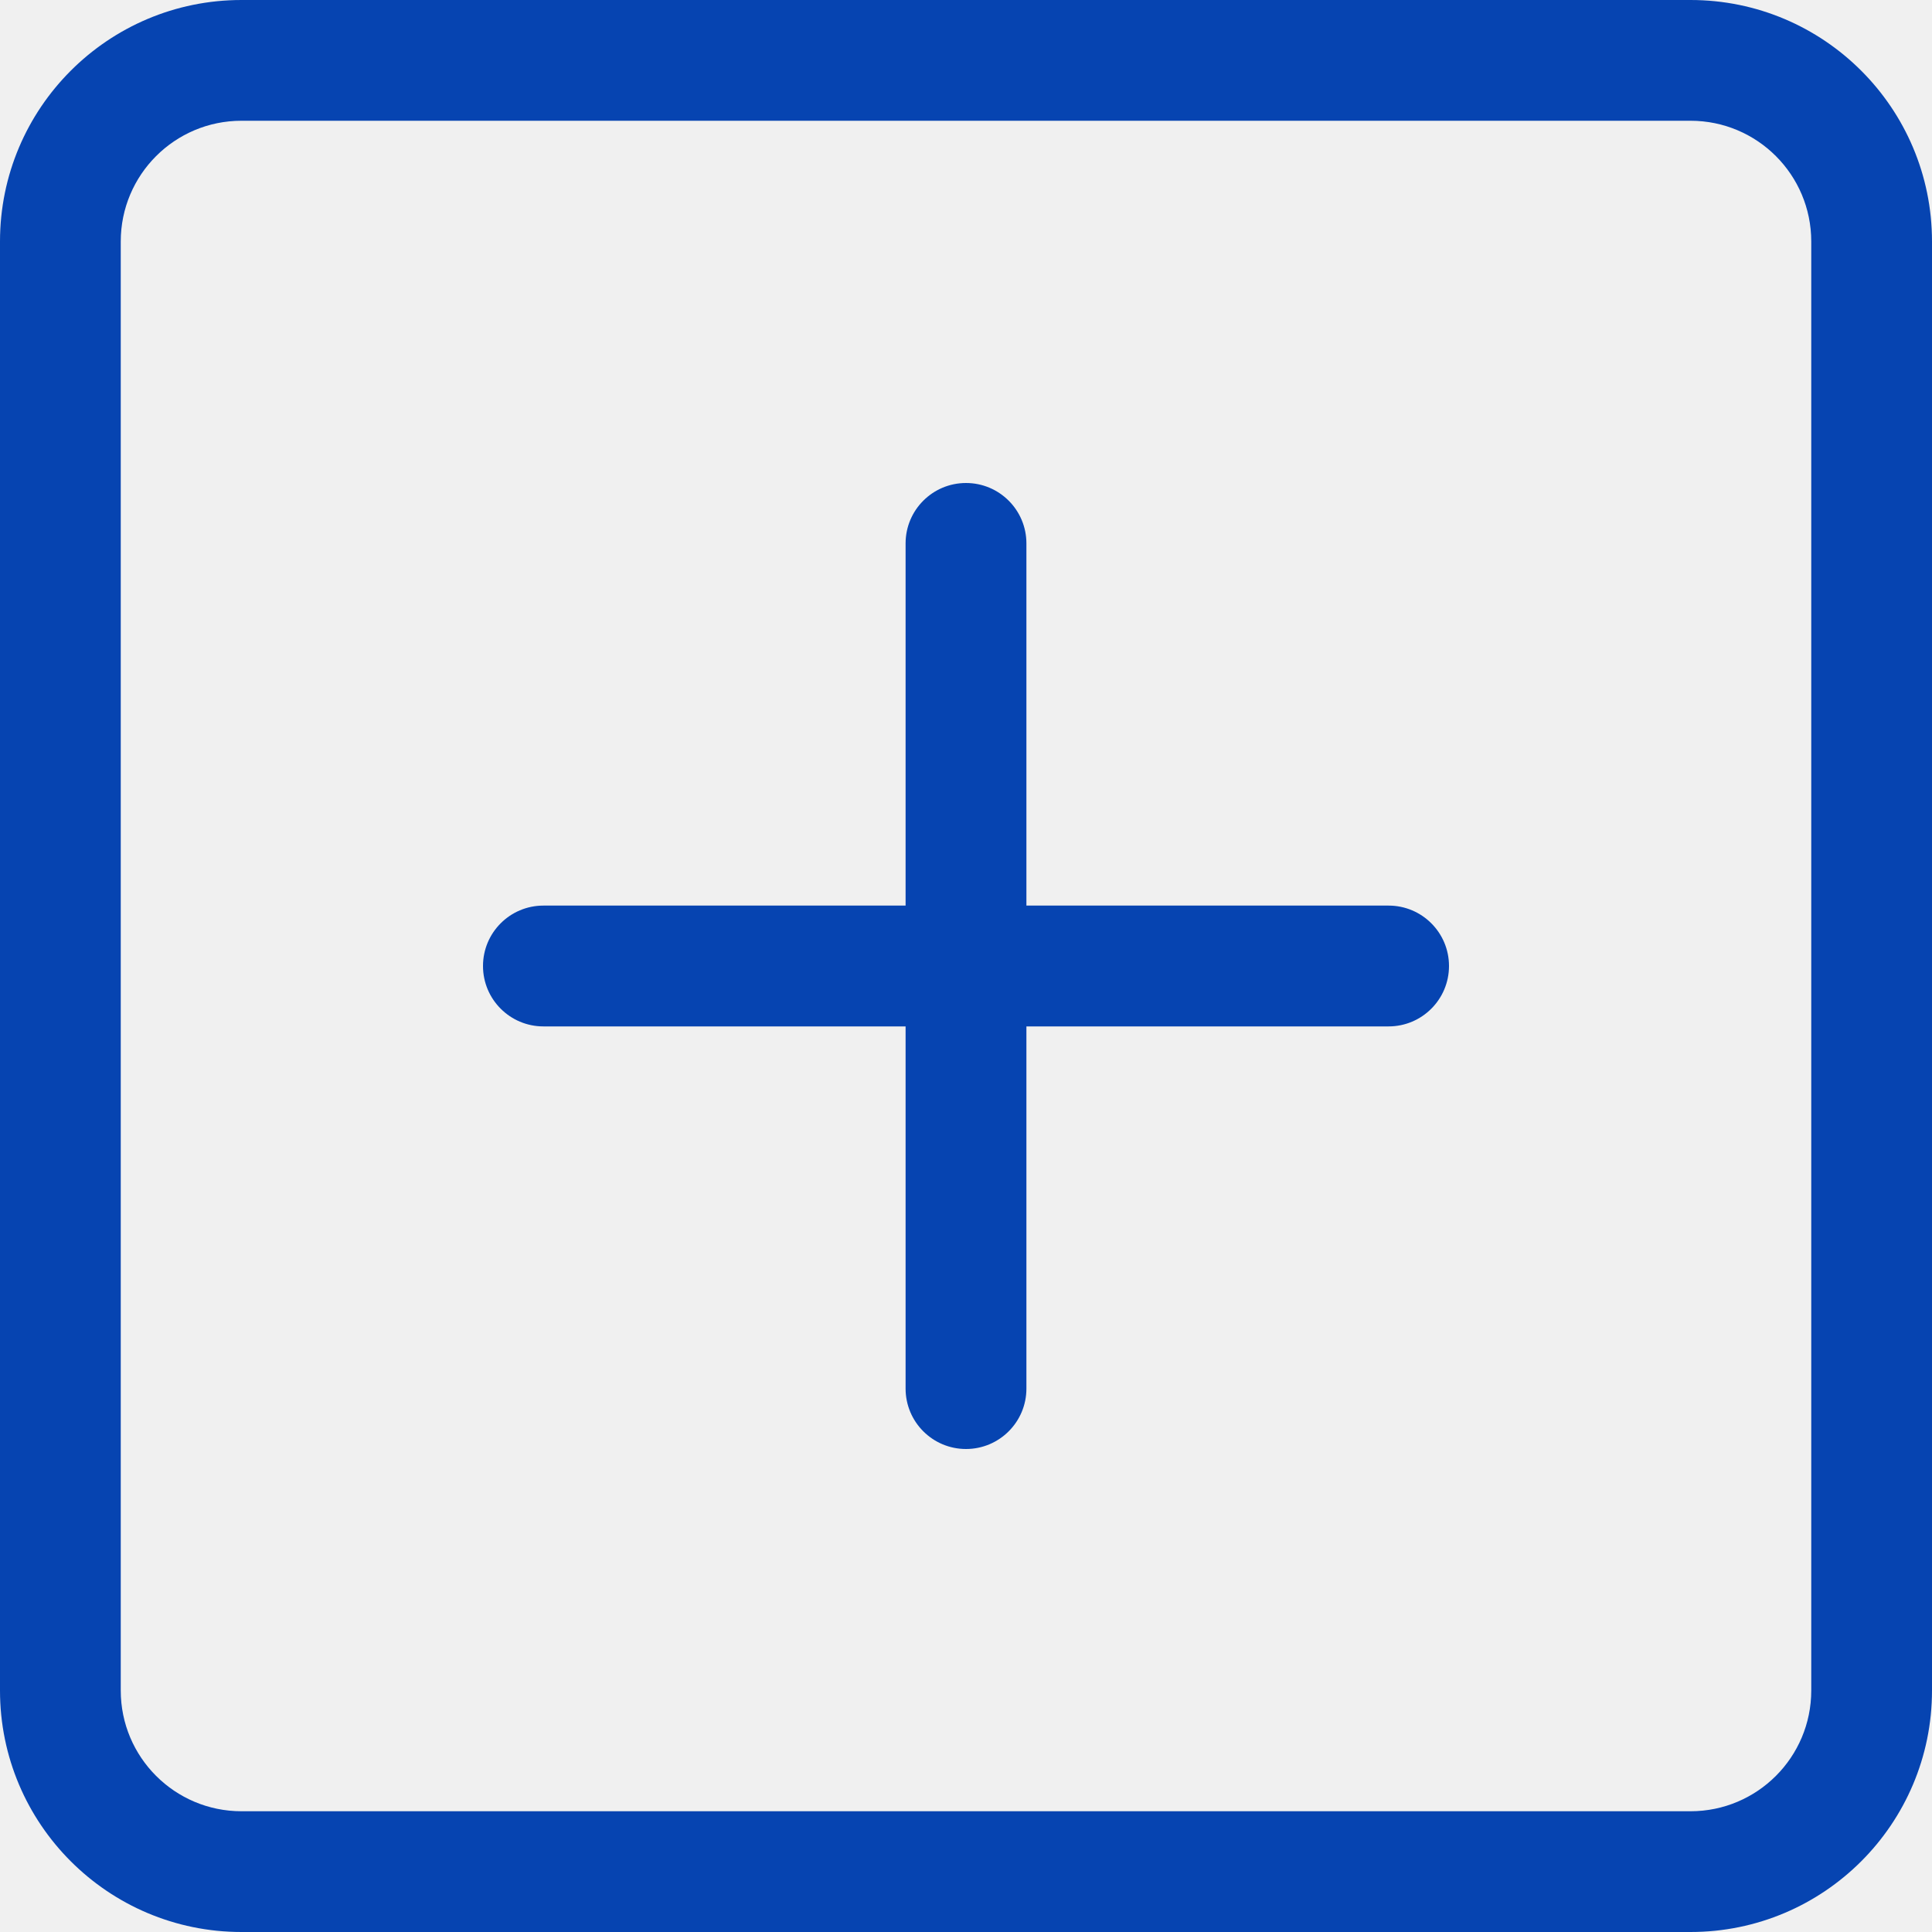
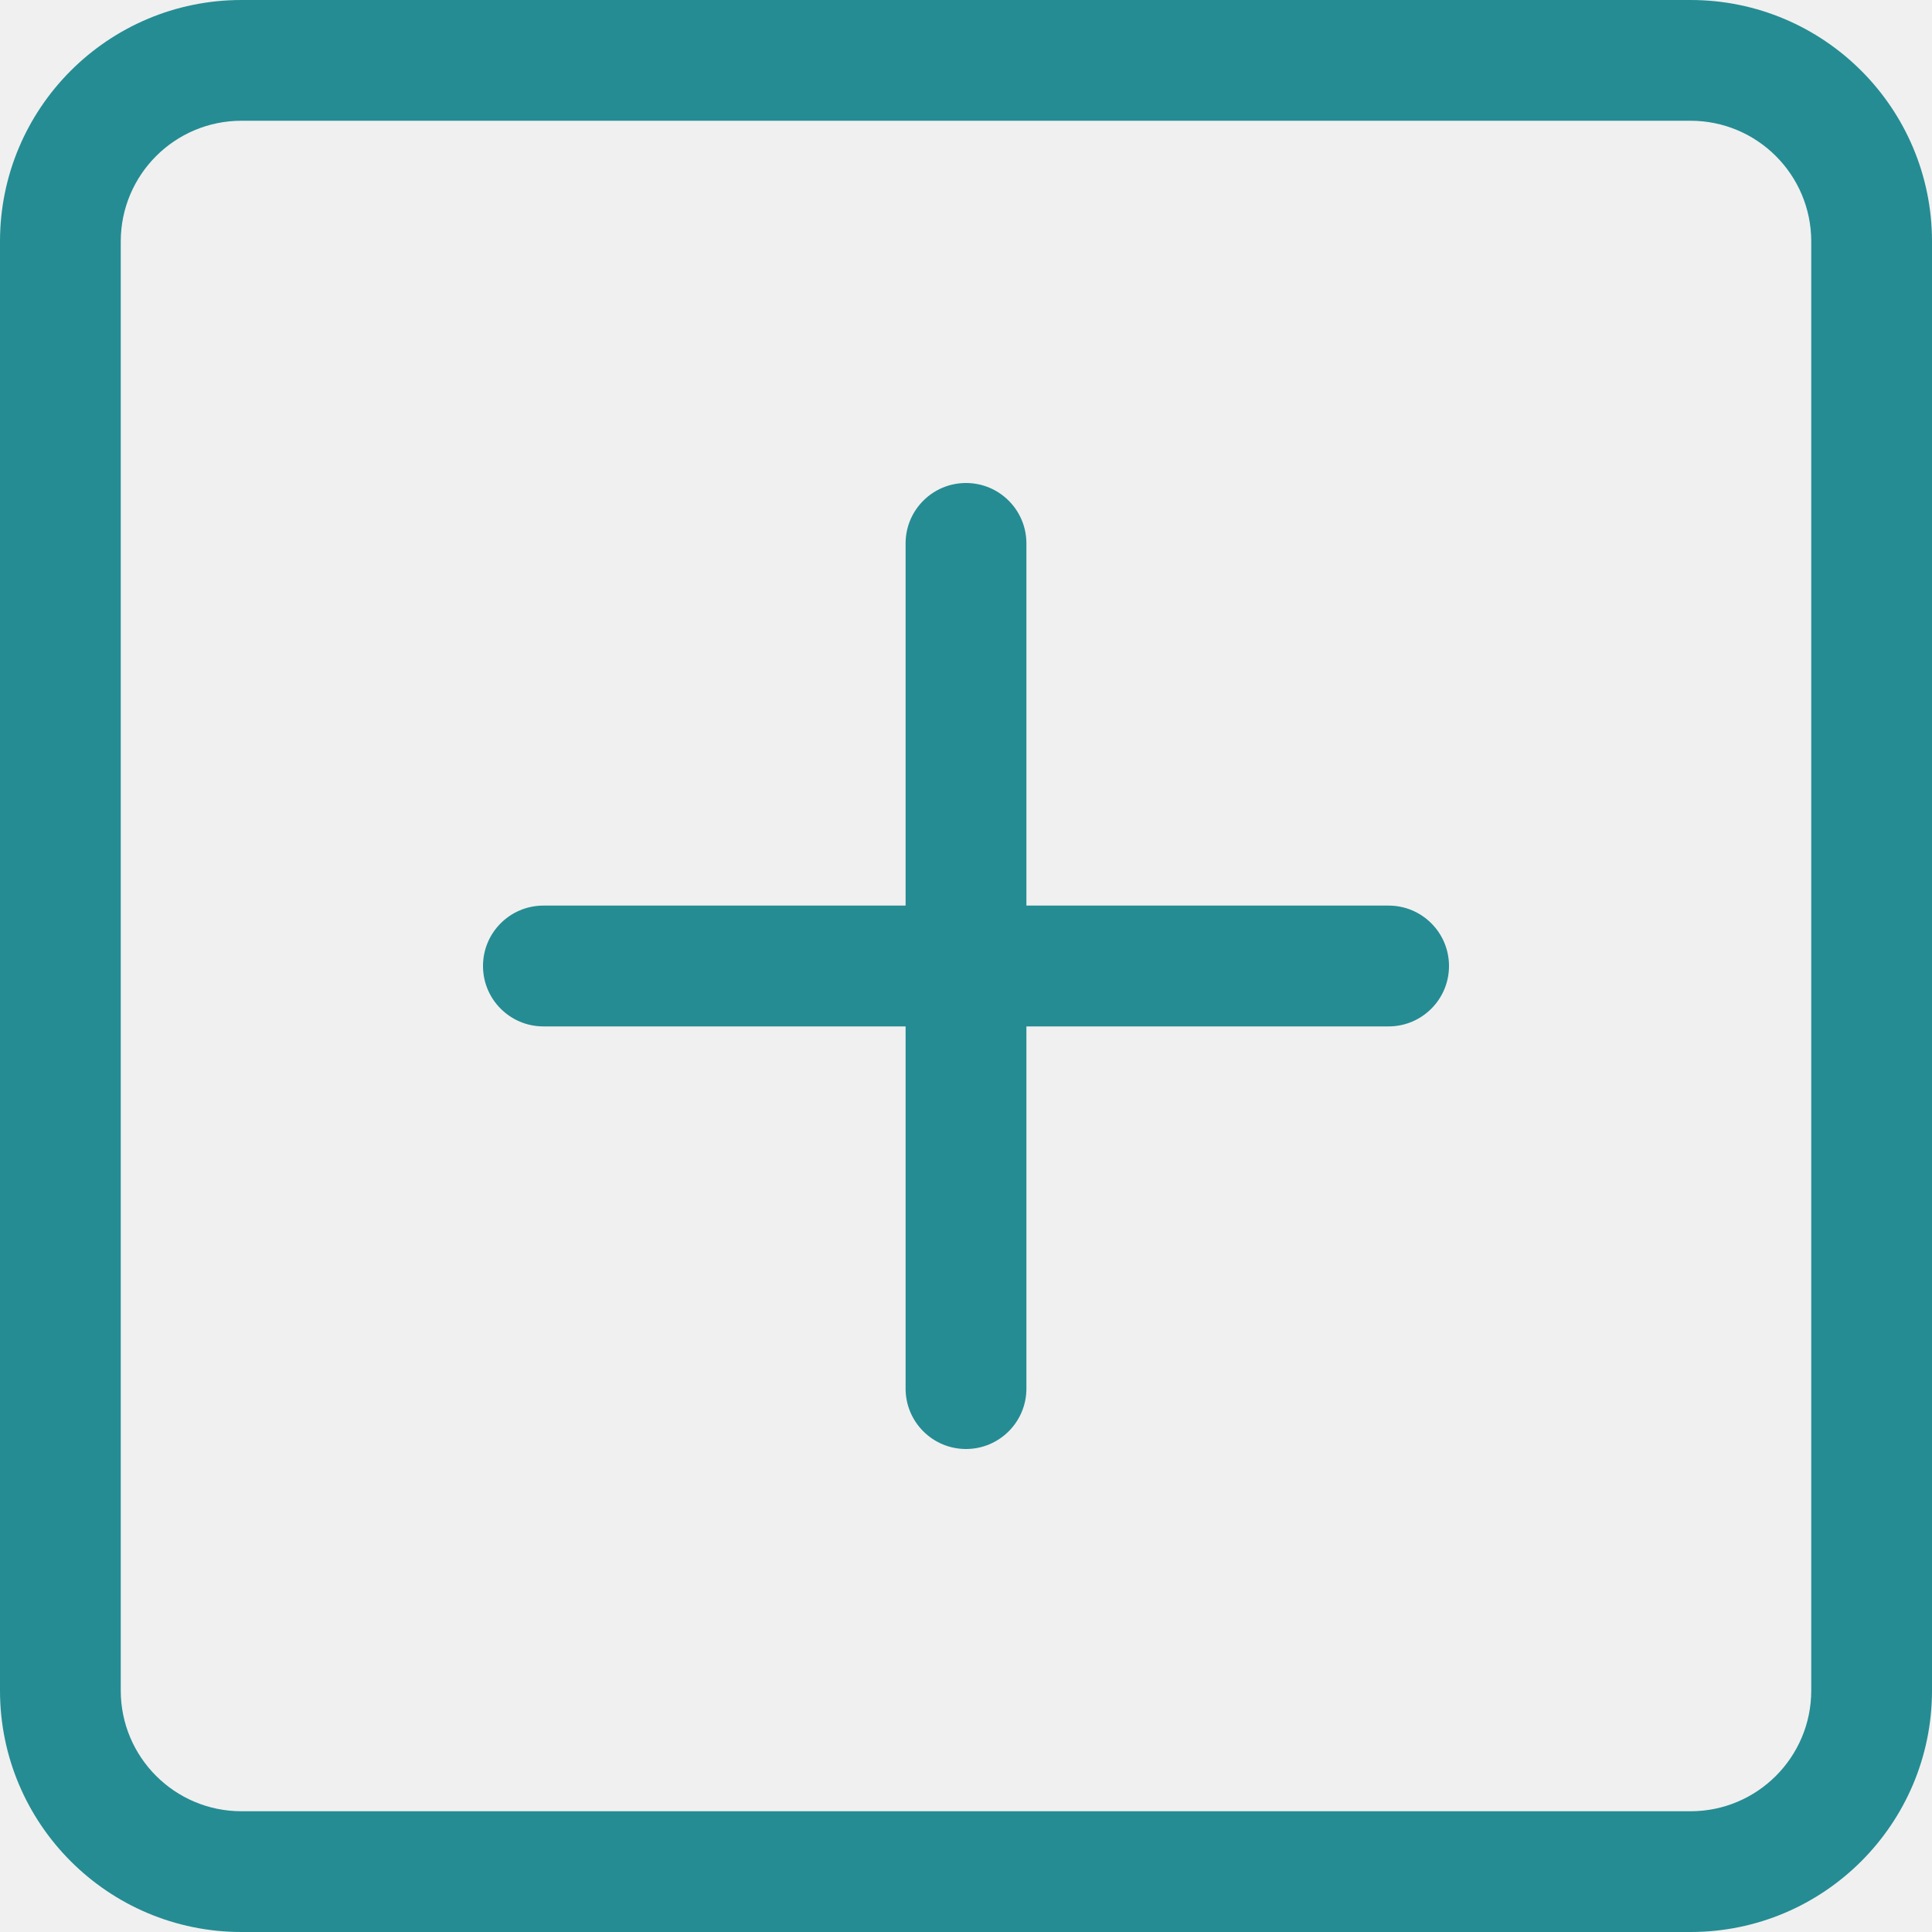
<svg xmlns="http://www.w3.org/2000/svg" width="30" height="30" viewBox="0 0 30 30" fill="none">
  <g clip-path="url(#clip0_275_765)">
-     <path d="M26.25 1.875C27.286 1.875 28.125 2.714 28.125 3.75V26.25C28.125 27.286 27.286 28.125 26.25 28.125H3.75C2.714 28.125 1.875 27.286 1.875 26.25V3.75C1.875 2.714 2.714 1.875 3.75 1.875H26.25ZM3.75 0C1.679 0 0 1.679 0 3.75V26.25C0 28.321 1.679 30 3.75 30H26.25C28.321 30 30 28.321 30 26.25V3.75C30 1.679 28.321 0 26.25 0H3.75Z" fill="#0644B1" />
-     <path d="M15 7.5C15.518 7.5 15.938 7.92 15.938 8.438V14.062H21.562C22.08 14.062 22.5 14.482 22.5 15C22.5 15.518 22.08 15.938 21.562 15.938H15.938V21.562C15.938 22.08 15.518 22.5 15 22.5C14.482 22.5 14.062 22.08 14.062 21.562V15.938H8.438C7.92 15.938 7.5 15.518 7.5 15C7.5 14.482 7.92 14.062 8.438 14.062H14.062V8.438C14.062 7.92 14.482 7.5 15 7.5Z" fill="#0644B1" />
+     <path d="M26.25 1.875C27.286 1.875 28.125 2.714 28.125 3.75V26.25C28.125 27.286 27.286 28.125 26.25 28.125H3.75C2.714 28.125 1.875 27.286 1.875 26.25V3.75C1.875 2.714 2.714 1.875 3.75 1.875H26.25ZM3.75 0C1.679 0 0 1.679 0 3.75V26.25C0 28.321 1.679 30 3.75 30H26.25C28.321 30 30 28.321 30 26.25V3.75C30 1.679 28.321 0 26.25 0H3.75Z" fill="#258c93" />
+     <path d="M15 7.5C15.518 7.5 15.938 7.92 15.938 8.438V14.062H21.562C22.08 14.062 22.5 14.482 22.5 15C22.5 15.518 22.08 15.938 21.562 15.938H15.938V21.562C15.938 22.08 15.518 22.5 15 22.5C14.482 22.5 14.062 22.08 14.062 21.562V15.938H8.438C7.92 15.938 7.5 15.518 7.5 15C7.5 14.482 7.92 14.062 8.438 14.062H14.062V8.438C14.062 7.92 14.482 7.5 15 7.5Z" fill="#258c93" />
  </g>
  <defs>
    <clipPath id="clip0_275_765">
      <rect width="30" height="30" fill="white" />
    </clipPath>
  </defs>
</svg>
